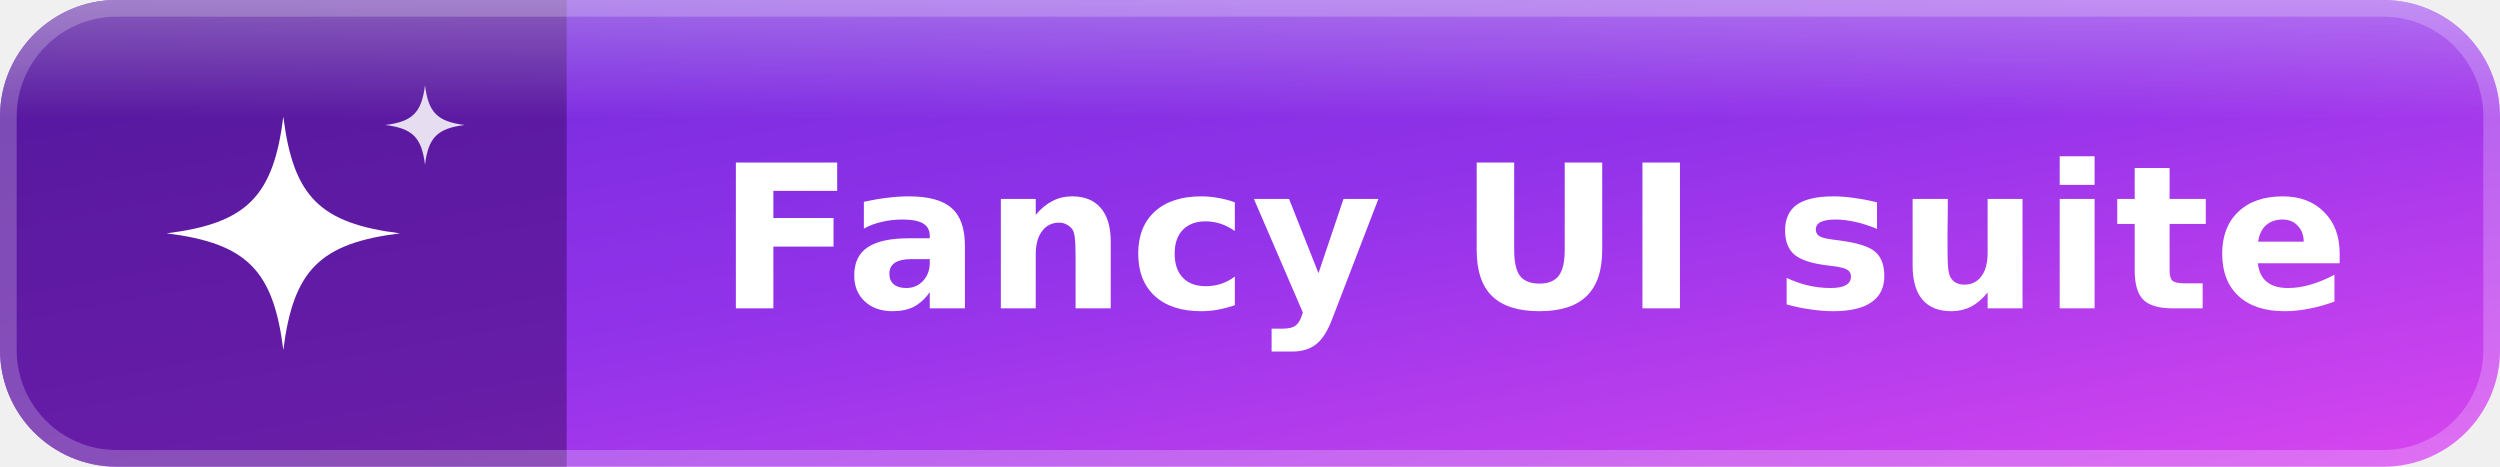
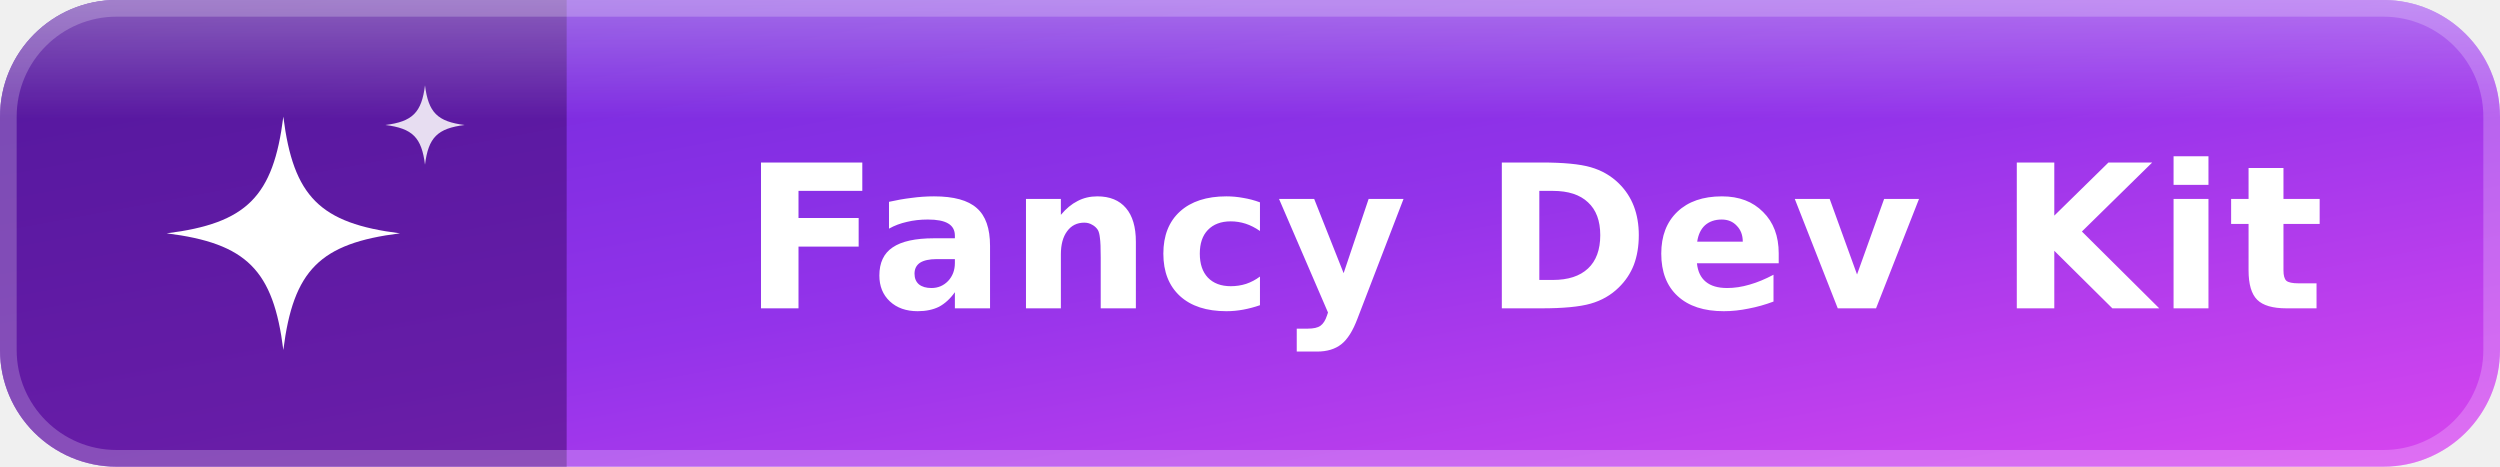
- <svg xmlns="http://www.w3.org/2000/svg" width="150" height="28" role="img" aria-label="Part of the Fancy UI suite">
+ <svg xmlns="http://www.w3.org/2000/svg" width="150" height="28" role="img" aria-label="Part of the Fancy Dev Kit">
  <defs>
    <linearGradient id="fuiBg" x1="0" y1="0" x2="1" y2="1">
      <stop offset="0" stop-color="#6d28d9" />
      <stop offset=".5" stop-color="#9333ea" />
      <stop offset="1" stop-color="#d946ef" />
    </linearGradient>
    <linearGradient id="fuiGloss" x1="0" y1="0" x2="0" y2="1">
      <stop offset="0" stop-color="#ffffff" stop-opacity=".30" />
      <stop offset=".55" stop-color="#ffffff" stop-opacity="0" />
    </linearGradient>
    <clipPath id="fuiClip">
      <rect width="150" height="28" rx="7" />
    </clipPath>
  </defs>
  <g clip-path="url(#fuiClip)">
    <rect width="150" height="28" fill="url(#fuiBg)" />
    <rect width="34" height="28" fill="#3b0764" fill-opacity=".5" />
    <rect width="150" height="13" fill="url(#fuiGloss)" />
    <g fill="#fff">
      <path transform="translate(17 14)" d="M0 -7 C.6 -2.2 2.2 -.6 7 0 C2.2 .6 .6 2.2 0 7 C-.6 2.2 -2.2 .6 -7 0 C-2.2 -.6 -.6 -2.2 0 -7 Z" />
      <path transform="translate(25.5 7.5) scale(.34)" fill-opacity=".85" d="M0 -7 C.6 -2.2 2.2 -.6 7 0 C2.2 .6 .6 2.2 0 7 C-.6 2.2 -2.2 .6 -7 0 C-2.2 -.6 -.6 -2.2 0 -7 Z" />
    </g>
-     <text x="92" y="18.5" fill="#ffffff" text-anchor="middle" font-family="'Segoe UI',Verdana,'DejaVu Sans',sans-serif" font-size="12" font-weight="700" letter-spacing=".2">Fancy UI suite</text>
+     <text x="92" y="18.5" fill="#ffffff" text-anchor="middle" font-family="'Segoe UI',Verdana,'DejaVu Sans',sans-serif" font-size="12" font-weight="700" letter-spacing=".2">Fancy Dev Kit</text>
  </g>
  <rect x=".5" y=".5" width="149" height="27" rx="6.5" fill="none" stroke="#ffffff" stroke-opacity=".22" />
</svg>
